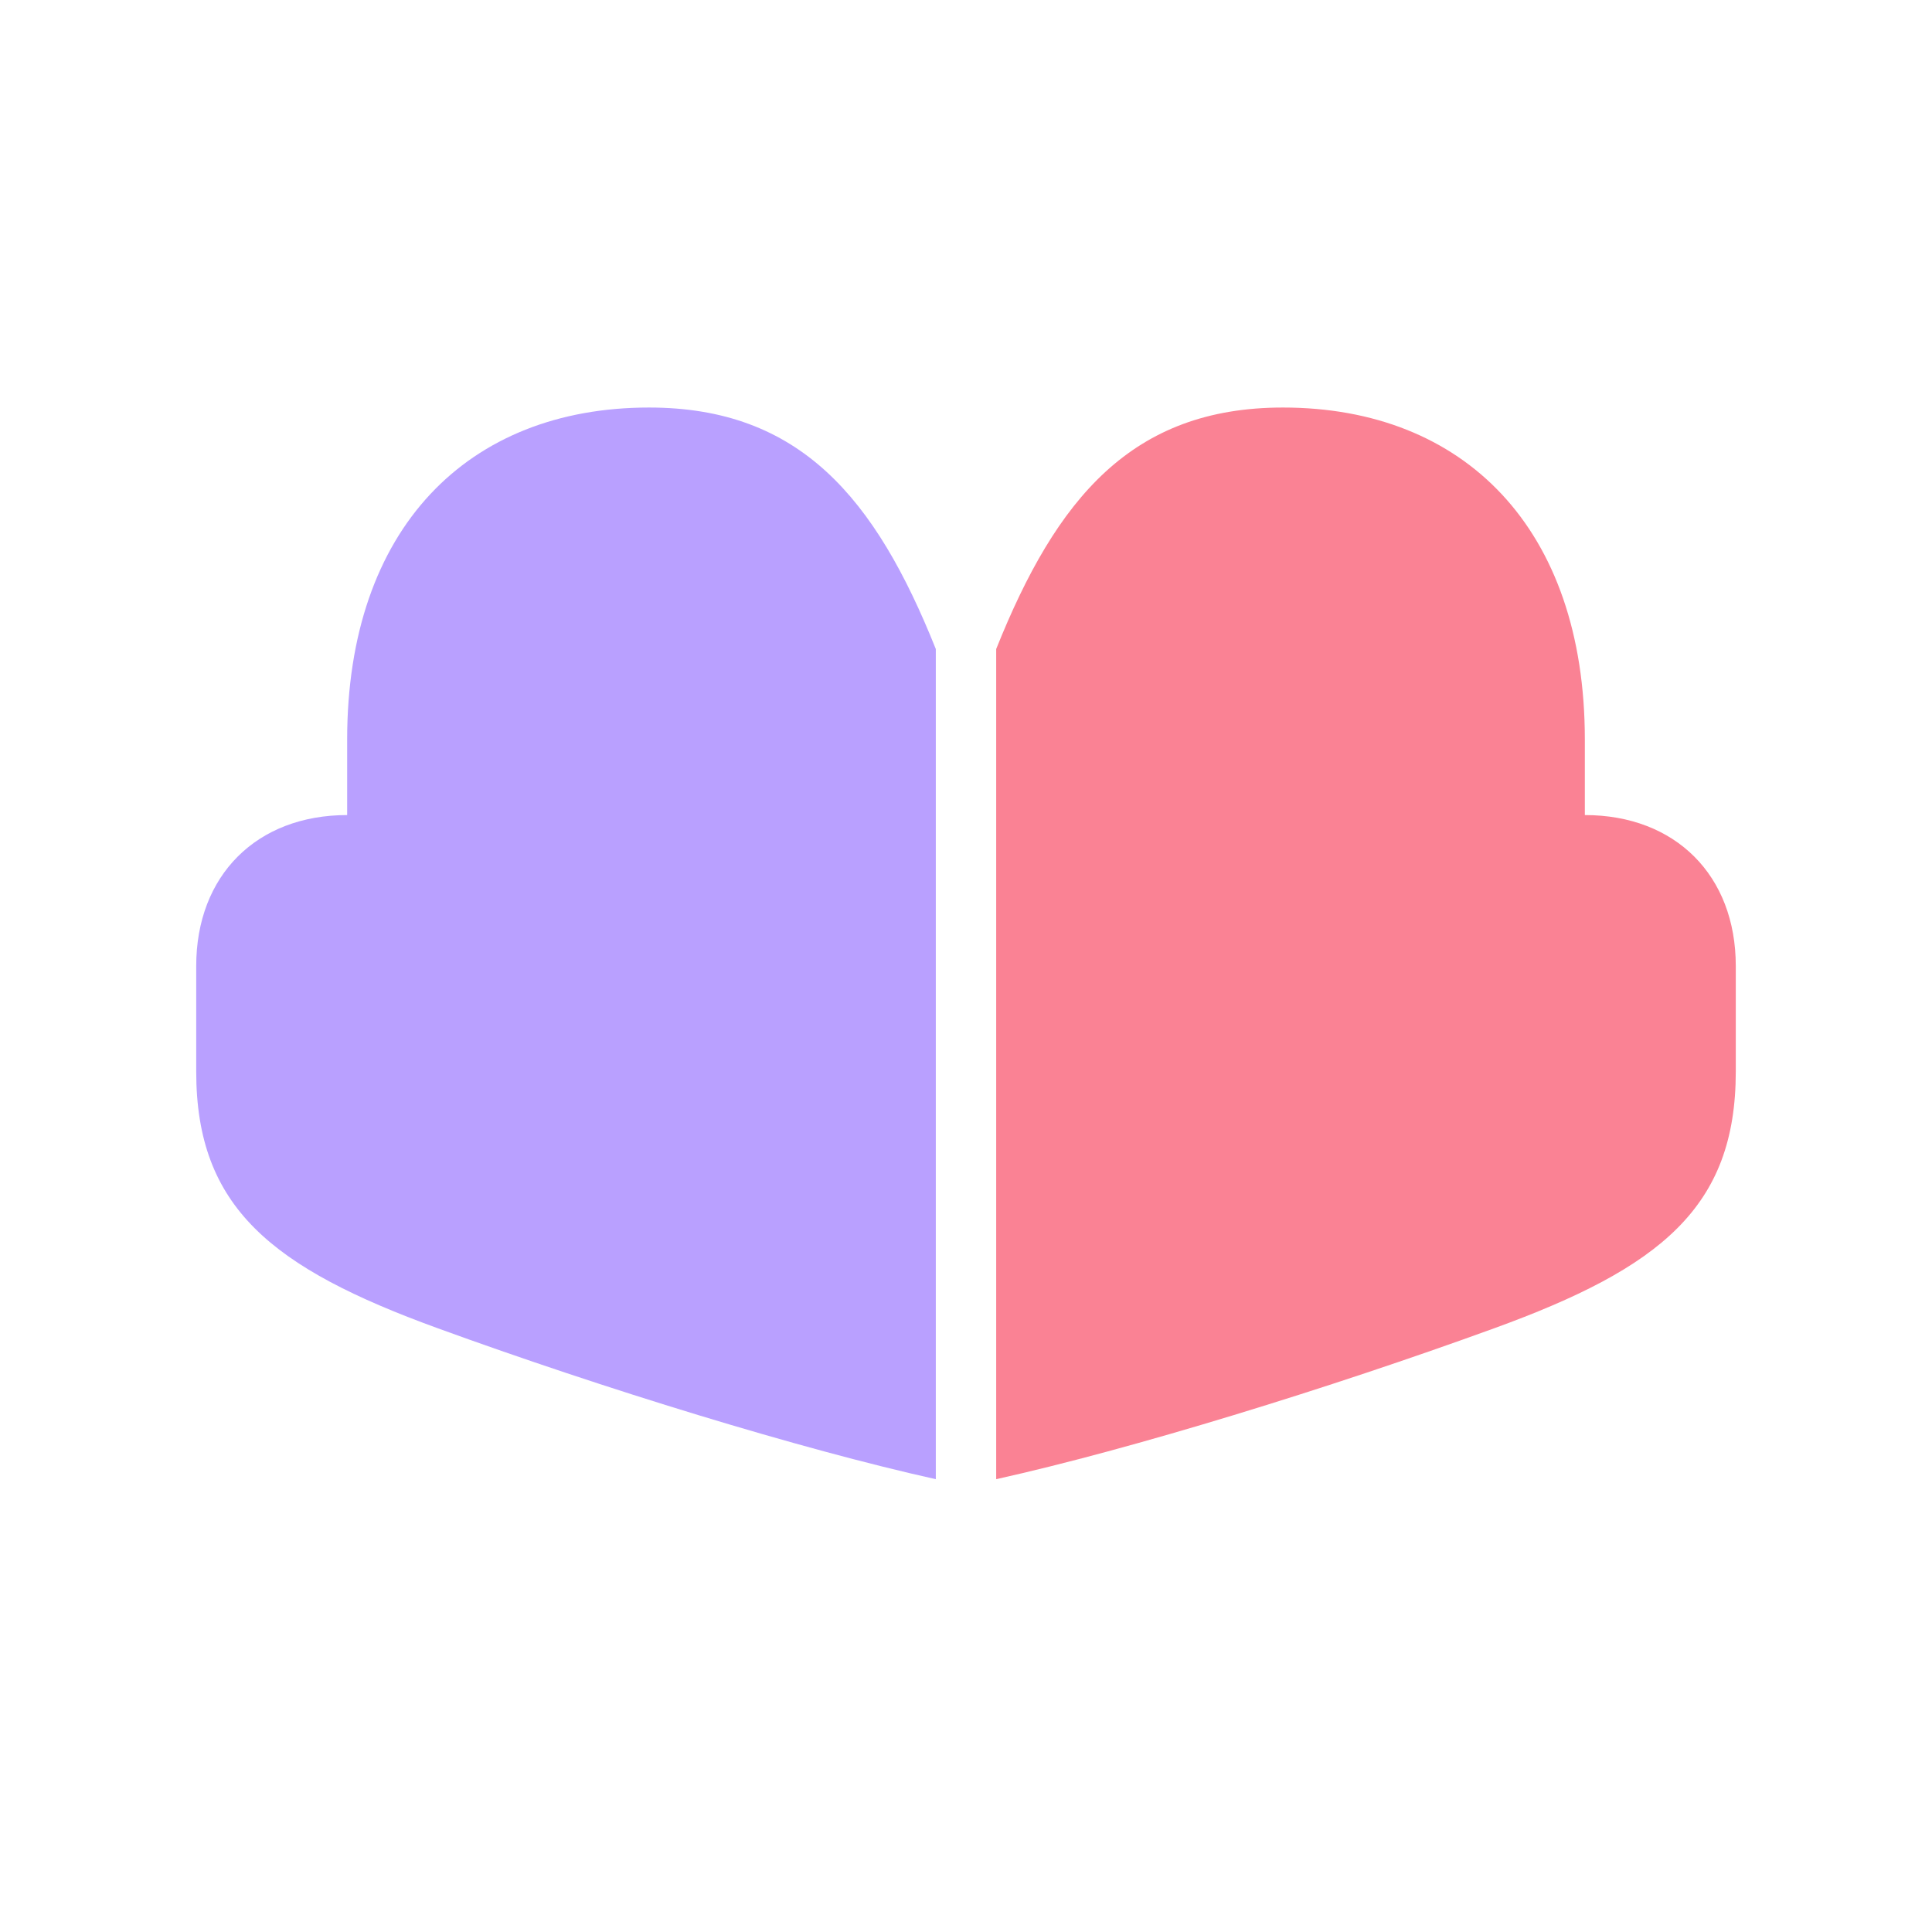
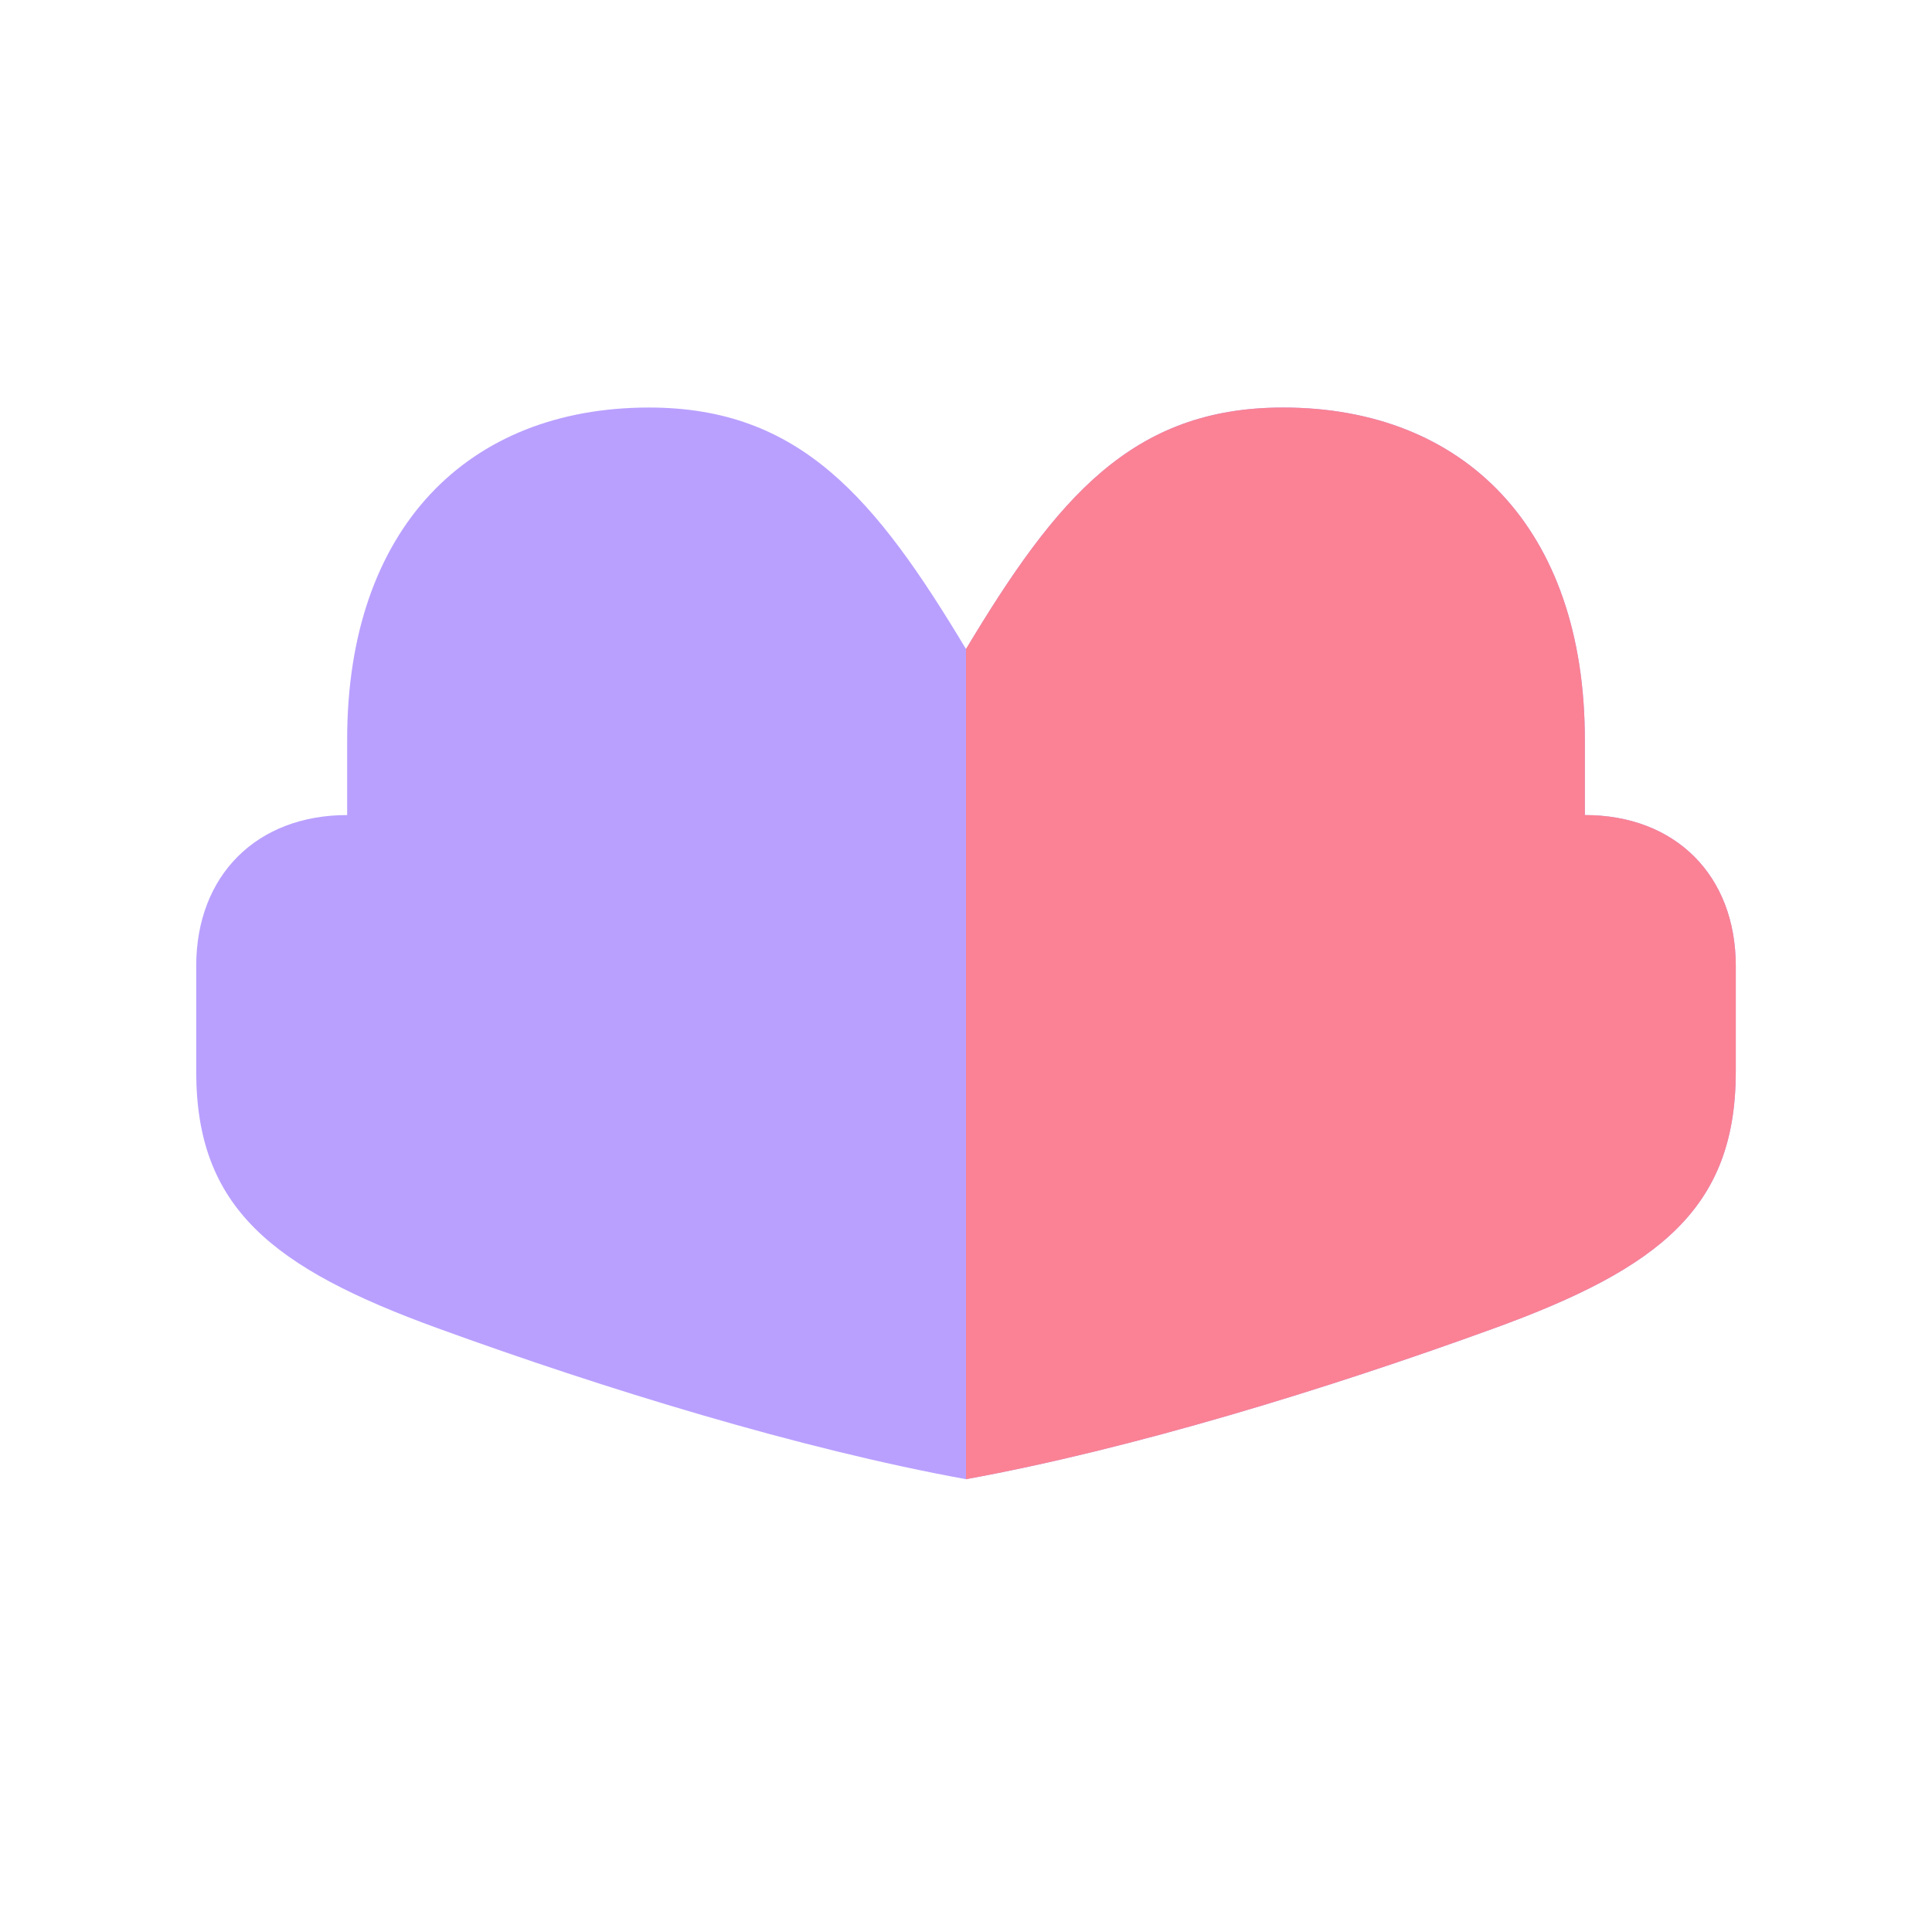
<svg xmlns="http://www.w3.org/2000/svg" viewBox="0 0 128 128" role="img" aria-label="Gather and Join">
-   <path d="M62 98C53 96 40 92 29 88C18 84 13 80 13 71V64C13 58 17 54 23 54V49C23 35 31 27 43 27C53 27 58 33 62 43Z" fill="#B9A0FF" />
-   <path d="M66 98C75 96 88 92 99 88C110 84 115 80 115 71V64C115 58 111 54 105 54V49C105 35 97 27 85 27C75 27 70 33 66 43Z" fill="#FA8294" />
+   <path d="M64 43C58 33 53 27 43 27C31 27 23 35 23 49V54C17 54 13 58 13 64V71C13 80 18 84 29 88C40 92 53 96 64 98C75 96 88 92 99 88C110 84 115 80 115 71V64C115 58 111 54 105 54V49C105 35 97 27 85 27C75 27 70 33 64 43Z" fill="#B9A0FF" />
+   <path d="M64 98C75 96 88 92 99 88C110 84 115 80 115 71V64C115 58 111 54 105 54V49C105 35 97 27 85 27C75 27 70 33 64 43Z" fill="#FA8294" />
</svg>
